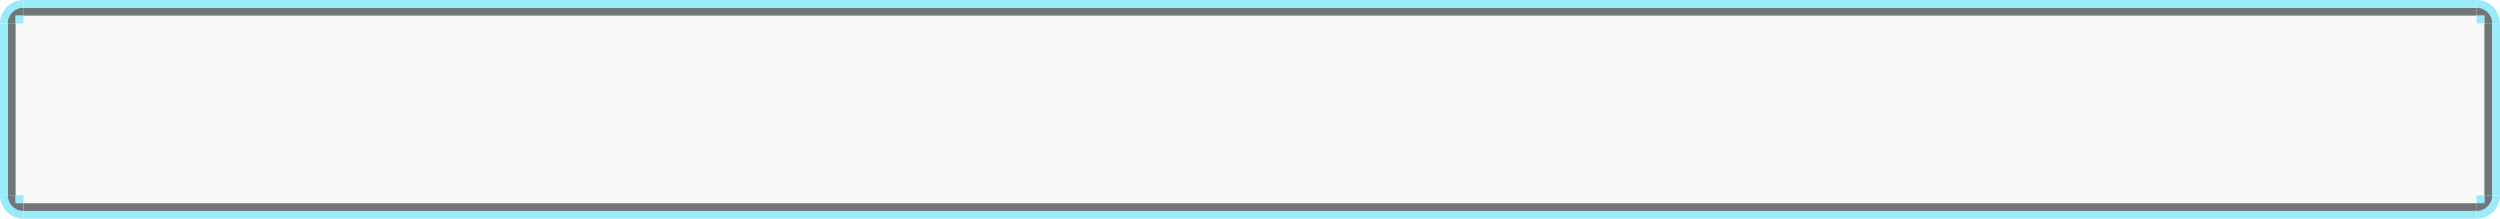
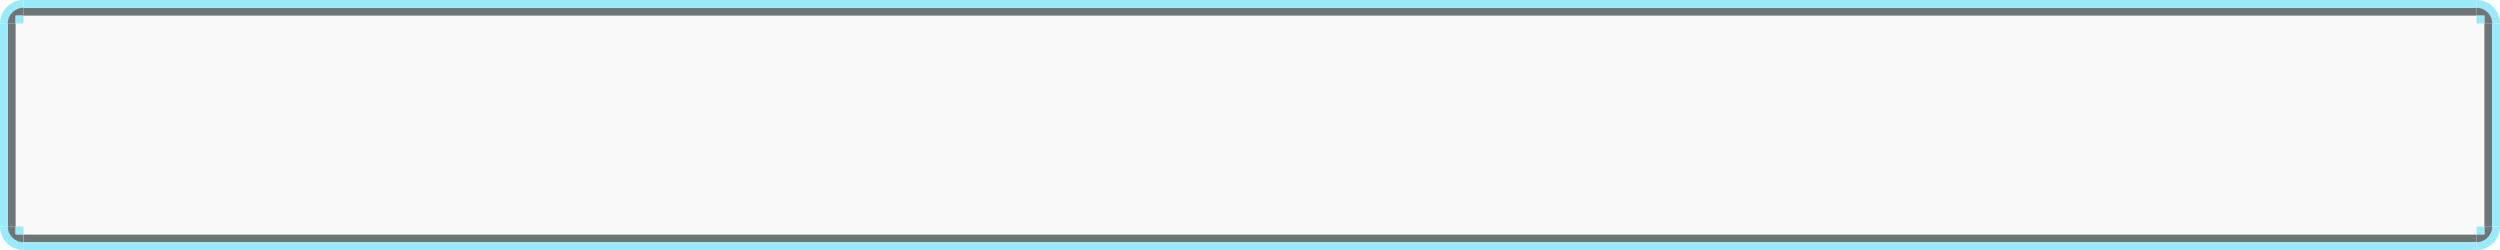
- <svg xmlns="http://www.w3.org/2000/svg" width="320" height="28" viewBox="0 0 320 28" version="1.1" id="svg4630">
+ <svg xmlns="http://www.w3.org/2000/svg" width="320" height="32" viewBox="0 0 320 32" version="1.1" id="svg4630">
  <defs id="defs4624" />
-   <g id="layer1" transform="translate(0,-1094.52)">
+   <g id="layer1" transform="translate(0,-1090.52)">
    <path d="m 320,1119.52 a 3,3 0 0 1 -3,3 l 0,-3 z" id="path820" style="opacity:1;fill:#9aeaf9;fill-opacity:1;stroke:none;stroke-width:2;stroke-linecap:round;stroke-linejoin:round;stroke-miterlimit:4;stroke-dasharray:none;stroke-opacity:1" />
    <path style="opacity:1;fill:#6f7678;fill-opacity:1;stroke:none;stroke-width:2;stroke-linecap:round;stroke-linejoin:round;stroke-miterlimit:4;stroke-dasharray:none;stroke-opacity:1" id="path822" d="m 319,1119.52 a 2,2 0 0 1 -2,2 l 0,-2 z" />
-     <path style="opacity:1;fill:#9aeaf9;fill-opacity:1;stroke:none;stroke-width:2;stroke-linecap:round;stroke-linejoin:round;stroke-miterlimit:4;stroke-dasharray:none;stroke-opacity:1" id="path824" d="m 320,-1097.52 a 3,3 0 0 1 -3,3 l 0,-3 z" transform="scale(1,-1)" />
-     <path d="m 319,-1097.52 a 2,2 0 0 1 -2,2 l 0,-2 z" id="path826" style="opacity:1;fill:#6f7678;fill-opacity:1;stroke:none;stroke-width:2;stroke-linecap:round;stroke-linejoin:round;stroke-miterlimit:4;stroke-dasharray:none;stroke-opacity:1" transform="scale(1,-1)" />
-     <path transform="scale(-1)" d="m 0,-1097.52 a 3,3 0 0 1 -3,3 l -10e-8,-3 z" id="path858" style="opacity:1;fill:#9aeaf9;fill-opacity:1;stroke:none;stroke-width:2;stroke-linecap:round;stroke-linejoin:round;stroke-miterlimit:4;stroke-dasharray:none;stroke-opacity:1" />
-     <path style="opacity:1;fill:#6f7678;fill-opacity:1;stroke:none;stroke-width:2;stroke-linecap:round;stroke-linejoin:round;stroke-miterlimit:4;stroke-dasharray:none;stroke-opacity:1" id="path860" d="m -1,-1097.52 a 2,2 0 0 1 -2,2 L -3,-1097.52 Z" transform="scale(-1)" />
+     <path style="opacity:1;fill:#9aeaf9;fill-opacity:1;stroke:none;stroke-width:2;stroke-linecap:round;stroke-linejoin:round;stroke-miterlimit:4;stroke-dasharray:none;stroke-opacity:1" id="path824" d="m 320,-1093.52 a 3,3 0 0 1 -3,3 l 0,-3 z" transform="scale(1,-1)" />
+     <path d="m 319,-1093.52 a 2,2 0 0 1 -2,2 l 0,-2 z" id="path826" style="opacity:1;fill:#6f7678;fill-opacity:1;stroke:none;stroke-width:2;stroke-linecap:round;stroke-linejoin:round;stroke-miterlimit:4;stroke-dasharray:none;stroke-opacity:1" transform="scale(1,-1)" />
+     <path transform="scale(-1)" d="m 0,-1093.52 a 3,3 0 0 1 -3,3 l -10e-8,-3 z" id="path858" style="opacity:1;fill:#9aeaf9;fill-opacity:1;stroke:none;stroke-width:2;stroke-linecap:round;stroke-linejoin:round;stroke-miterlimit:4;stroke-dasharray:none;stroke-opacity:1" />
+     <path style="opacity:1;fill:#6f7678;fill-opacity:1;stroke:none;stroke-width:2;stroke-linecap:round;stroke-linejoin:round;stroke-miterlimit:4;stroke-dasharray:none;stroke-opacity:1" id="path860" d="m -1,-1093.52 a 2,2 0 0 1 -2,2 L -3,-1093.52 Z" transform="scale(-1)" />
    <rect style="color:#31363b;fill:#6f7678;fill-opacity:1;fill-rule:nonzero;stroke:none;stroke-width:0.299;stroke-linecap:square;stroke-linejoin:round;stroke-miterlimit:4;stroke-dasharray:none;stroke-dashoffset:0;stroke-opacity:1" id="rect1162" class="ColorScheme-Text" width="1" height="314" x="1120.52" y="3" transform="matrix(0,1,1,0,0,0)" />
    <rect style="color:#31363b;fill:#9aeaf9;fill-opacity:1;fill-rule:nonzero;stroke:none;stroke-width:0.299;stroke-linecap:square;stroke-linejoin:round;stroke-miterlimit:4;stroke-dasharray:none;stroke-dashoffset:0;stroke-opacity:1" id="rect1164" class="ColorScheme-Text" width="1" height="314" x="1121.52" y="3" transform="matrix(0,1,1,0,0,0)" />
    <path style="opacity:1;fill:#9aeaf9;fill-opacity:1;stroke:none;stroke-width:2;stroke-linecap:round;stroke-linejoin:round;stroke-miterlimit:4;stroke-dasharray:none;stroke-opacity:1" id="path854" d="m 0,1119.52 a 3,3 0 0 1 -3,3 l -10e-8,-3 z" transform="scale(-1,1)" />
    <path transform="scale(-1,1)" d="m -1,1119.52 a 2,2 0 0 1 -2,2 l -10e-8,-2 z" id="path856" style="opacity:1;fill:#6f7678;fill-opacity:1;stroke:none;stroke-width:2;stroke-linecap:round;stroke-linejoin:round;stroke-miterlimit:4;stroke-dasharray:none;stroke-opacity:1" />
-     <rect style="color:#31363b;opacity:1;fill:#f9f9f9;fill-opacity:1;fill-rule:nonzero;stroke:none;stroke-width:1.496;stroke-linecap:square;stroke-linejoin:round;stroke-miterlimit:4;stroke-dasharray:none;stroke-dashoffset:0;stroke-opacity:1" id="north-active-tab-center" class="ColorScheme-Text" width="316" height="24" x="2" y="1096.52" />
-     <rect transform="matrix(0,1,1,0,0,0)" y="3" x="1095.52" height="314" width="1" class="ColorScheme-Text" id="rect828" style="color:#31363b;fill:#6f7678;fill-opacity:1;fill-rule:nonzero;stroke:none;stroke-width:0.299;stroke-linecap:square;stroke-linejoin:round;stroke-miterlimit:4;stroke-dasharray:none;stroke-dashoffset:0;stroke-opacity:1" />
-     <rect transform="matrix(0,1,1,0,0,0)" y="3" x="1094.52" height="314" width="1" class="ColorScheme-Text" id="rect830" style="color:#31363b;fill:#9aeaf9;fill-opacity:1;fill-rule:nonzero;stroke:none;stroke-width:0.299;stroke-linecap:square;stroke-linejoin:round;stroke-miterlimit:4;stroke-dasharray:none;stroke-dashoffset:0;stroke-opacity:1" />
-     <rect transform="matrix(0,1,1,0,0,0)" y="1" x="1097.52" height="1" width="22" class="ColorScheme-Text" id="rect832" style="color:#31363b;fill:#6f7678;fill-opacity:1;fill-rule:nonzero;stroke:none;stroke-width:0.299;stroke-linecap:square;stroke-linejoin:round;stroke-miterlimit:4;stroke-dasharray:none;stroke-dashoffset:0;stroke-opacity:1" />
-     <rect transform="matrix(0,1,1,0,0,0)" y="318" x="1097.52" height="1" width="22" class="ColorScheme-Text" id="rect832-3" style="color:#31363b;fill:#6f7678;fill-opacity:1;fill-rule:nonzero;stroke:none;stroke-width:0.299;stroke-linecap:square;stroke-linejoin:round;stroke-miterlimit:4;stroke-dasharray:none;stroke-dashoffset:0;stroke-opacity:1" />
-     <rect style="color:#31363b;fill:#9aeaf9;fill-opacity:1;fill-rule:nonzero;stroke:none;stroke-width:0.299;stroke-linecap:square;stroke-linejoin:round;stroke-miterlimit:4;stroke-dasharray:none;stroke-dashoffset:0;stroke-opacity:1" id="rect849" class="ColorScheme-Text" width="22" height="1" x="1097.52" y="319" transform="matrix(0,1,1,0,0,0)" />
-     <rect style="color:#31363b;fill:#9aeaf9;fill-opacity:1;fill-rule:nonzero;stroke:none;stroke-width:0.299;stroke-linecap:square;stroke-linejoin:round;stroke-miterlimit:4;stroke-dasharray:none;stroke-dashoffset:0;stroke-opacity:1" id="rect851" class="ColorScheme-Text" width="22" height="1" x="1097.52" y="0" transform="matrix(0,1,1,0,0,0)" />
-     <rect style="opacity:1;fill:#9aeaf9;fill-opacity:1;stroke:none;stroke-width:3;stroke-linecap:round;stroke-linejoin:round;stroke-miterlimit:4;stroke-dasharray:none;stroke-opacity:1" id="rect831" width="1" height="1" x="317" y="1096.52" />
+     <rect style="color:#31363b;opacity:1;fill:#f9f9f9;fill-opacity:1;fill-rule:nonzero;stroke:none;stroke-width:1.616;stroke-linecap:square;stroke-linejoin:round;stroke-miterlimit:4;stroke-dasharray:none;stroke-dashoffset:0;stroke-opacity:1" id="north-active-tab-center" class="ColorScheme-Text" width="316" height="28" x="2" y="1092.52" />
+     <rect transform="matrix(0,1,1,0,0,0)" y="3" x="1091.52" height="314" width="1" class="ColorScheme-Text" id="rect828" style="color:#31363b;fill:#6f7678;fill-opacity:1;fill-rule:nonzero;stroke:none;stroke-width:0.299;stroke-linecap:square;stroke-linejoin:round;stroke-miterlimit:4;stroke-dasharray:none;stroke-dashoffset:0;stroke-opacity:1" />
+     <rect transform="matrix(0,1,1,0,0,0)" y="3" x="1090.52" height="314" width="1" class="ColorScheme-Text" id="rect830" style="color:#31363b;fill:#9aeaf9;fill-opacity:1;fill-rule:nonzero;stroke:none;stroke-width:0.299;stroke-linecap:square;stroke-linejoin:round;stroke-miterlimit:4;stroke-dasharray:none;stroke-dashoffset:0;stroke-opacity:1" />
+     <rect transform="matrix(0,1,1,0,0,0)" y="1" x="1093.52" height="1" width="26" class="ColorScheme-Text" id="rect832" style="color:#31363b;fill:#6f7678;fill-opacity:1;fill-rule:nonzero;stroke:none;stroke-width:0.325;stroke-linecap:square;stroke-linejoin:round;stroke-miterlimit:4;stroke-dasharray:none;stroke-dashoffset:0;stroke-opacity:1" />
+     <rect transform="matrix(0,1,1,0,0,0)" y="318" x="1093.52" height="1" width="26" class="ColorScheme-Text" id="rect832-3" style="color:#31363b;fill:#6f7678;fill-opacity:1;fill-rule:nonzero;stroke:none;stroke-width:0.325;stroke-linecap:square;stroke-linejoin:round;stroke-miterlimit:4;stroke-dasharray:none;stroke-dashoffset:0;stroke-opacity:1" />
+     <rect style="color:#31363b;fill:#9aeaf9;fill-opacity:1;fill-rule:nonzero;stroke:none;stroke-width:0.325;stroke-linecap:square;stroke-linejoin:round;stroke-miterlimit:4;stroke-dasharray:none;stroke-dashoffset:0;stroke-opacity:1" id="rect849" class="ColorScheme-Text" width="26" height="1" x="1093.52" y="319" transform="matrix(0,1,1,0,0,0)" />
+     <rect style="color:#31363b;fill:#9aeaf9;fill-opacity:1;fill-rule:nonzero;stroke:none;stroke-width:0.325;stroke-linecap:square;stroke-linejoin:round;stroke-miterlimit:4;stroke-dasharray:none;stroke-dashoffset:0;stroke-opacity:1" id="rect851" class="ColorScheme-Text" width="26" height="1" x="1093.52" y="0" transform="matrix(0,1,1,0,0,0)" />
+     <rect style="opacity:1;fill:#9aeaf9;fill-opacity:1;stroke:none;stroke-width:3;stroke-linecap:round;stroke-linejoin:round;stroke-miterlimit:4;stroke-dasharray:none;stroke-opacity:1" id="rect831" width="1" height="1" x="317" y="1092.52" />
    <rect y="1119.52" x="317" height="1" width="1" id="rect833" style="opacity:1;fill:#9aeaf9;fill-opacity:1;stroke:none;stroke-width:3;stroke-linecap:round;stroke-linejoin:round;stroke-miterlimit:4;stroke-dasharray:none;stroke-opacity:1" />
    <rect y="1119.52" x="2" height="1" width="1" id="rect833-3" style="opacity:1;fill:#9aeaf9;fill-opacity:1;stroke:none;stroke-width:3;stroke-linecap:round;stroke-linejoin:round;stroke-miterlimit:4;stroke-dasharray:none;stroke-opacity:1" />
-     <rect style="opacity:1;fill:#9aeaf9;fill-opacity:1;stroke:none;stroke-width:3;stroke-linecap:round;stroke-linejoin:round;stroke-miterlimit:4;stroke-dasharray:none;stroke-opacity:1" id="rect850" width="1" height="1" x="2" y="1096.52" />
+     <rect style="opacity:1;fill:#9aeaf9;fill-opacity:1;stroke:none;stroke-width:3;stroke-linecap:round;stroke-linejoin:round;stroke-miterlimit:4;stroke-dasharray:none;stroke-opacity:1" id="rect850" width="1" height="1" x="2" y="1092.52" />
  </g>
</svg>
